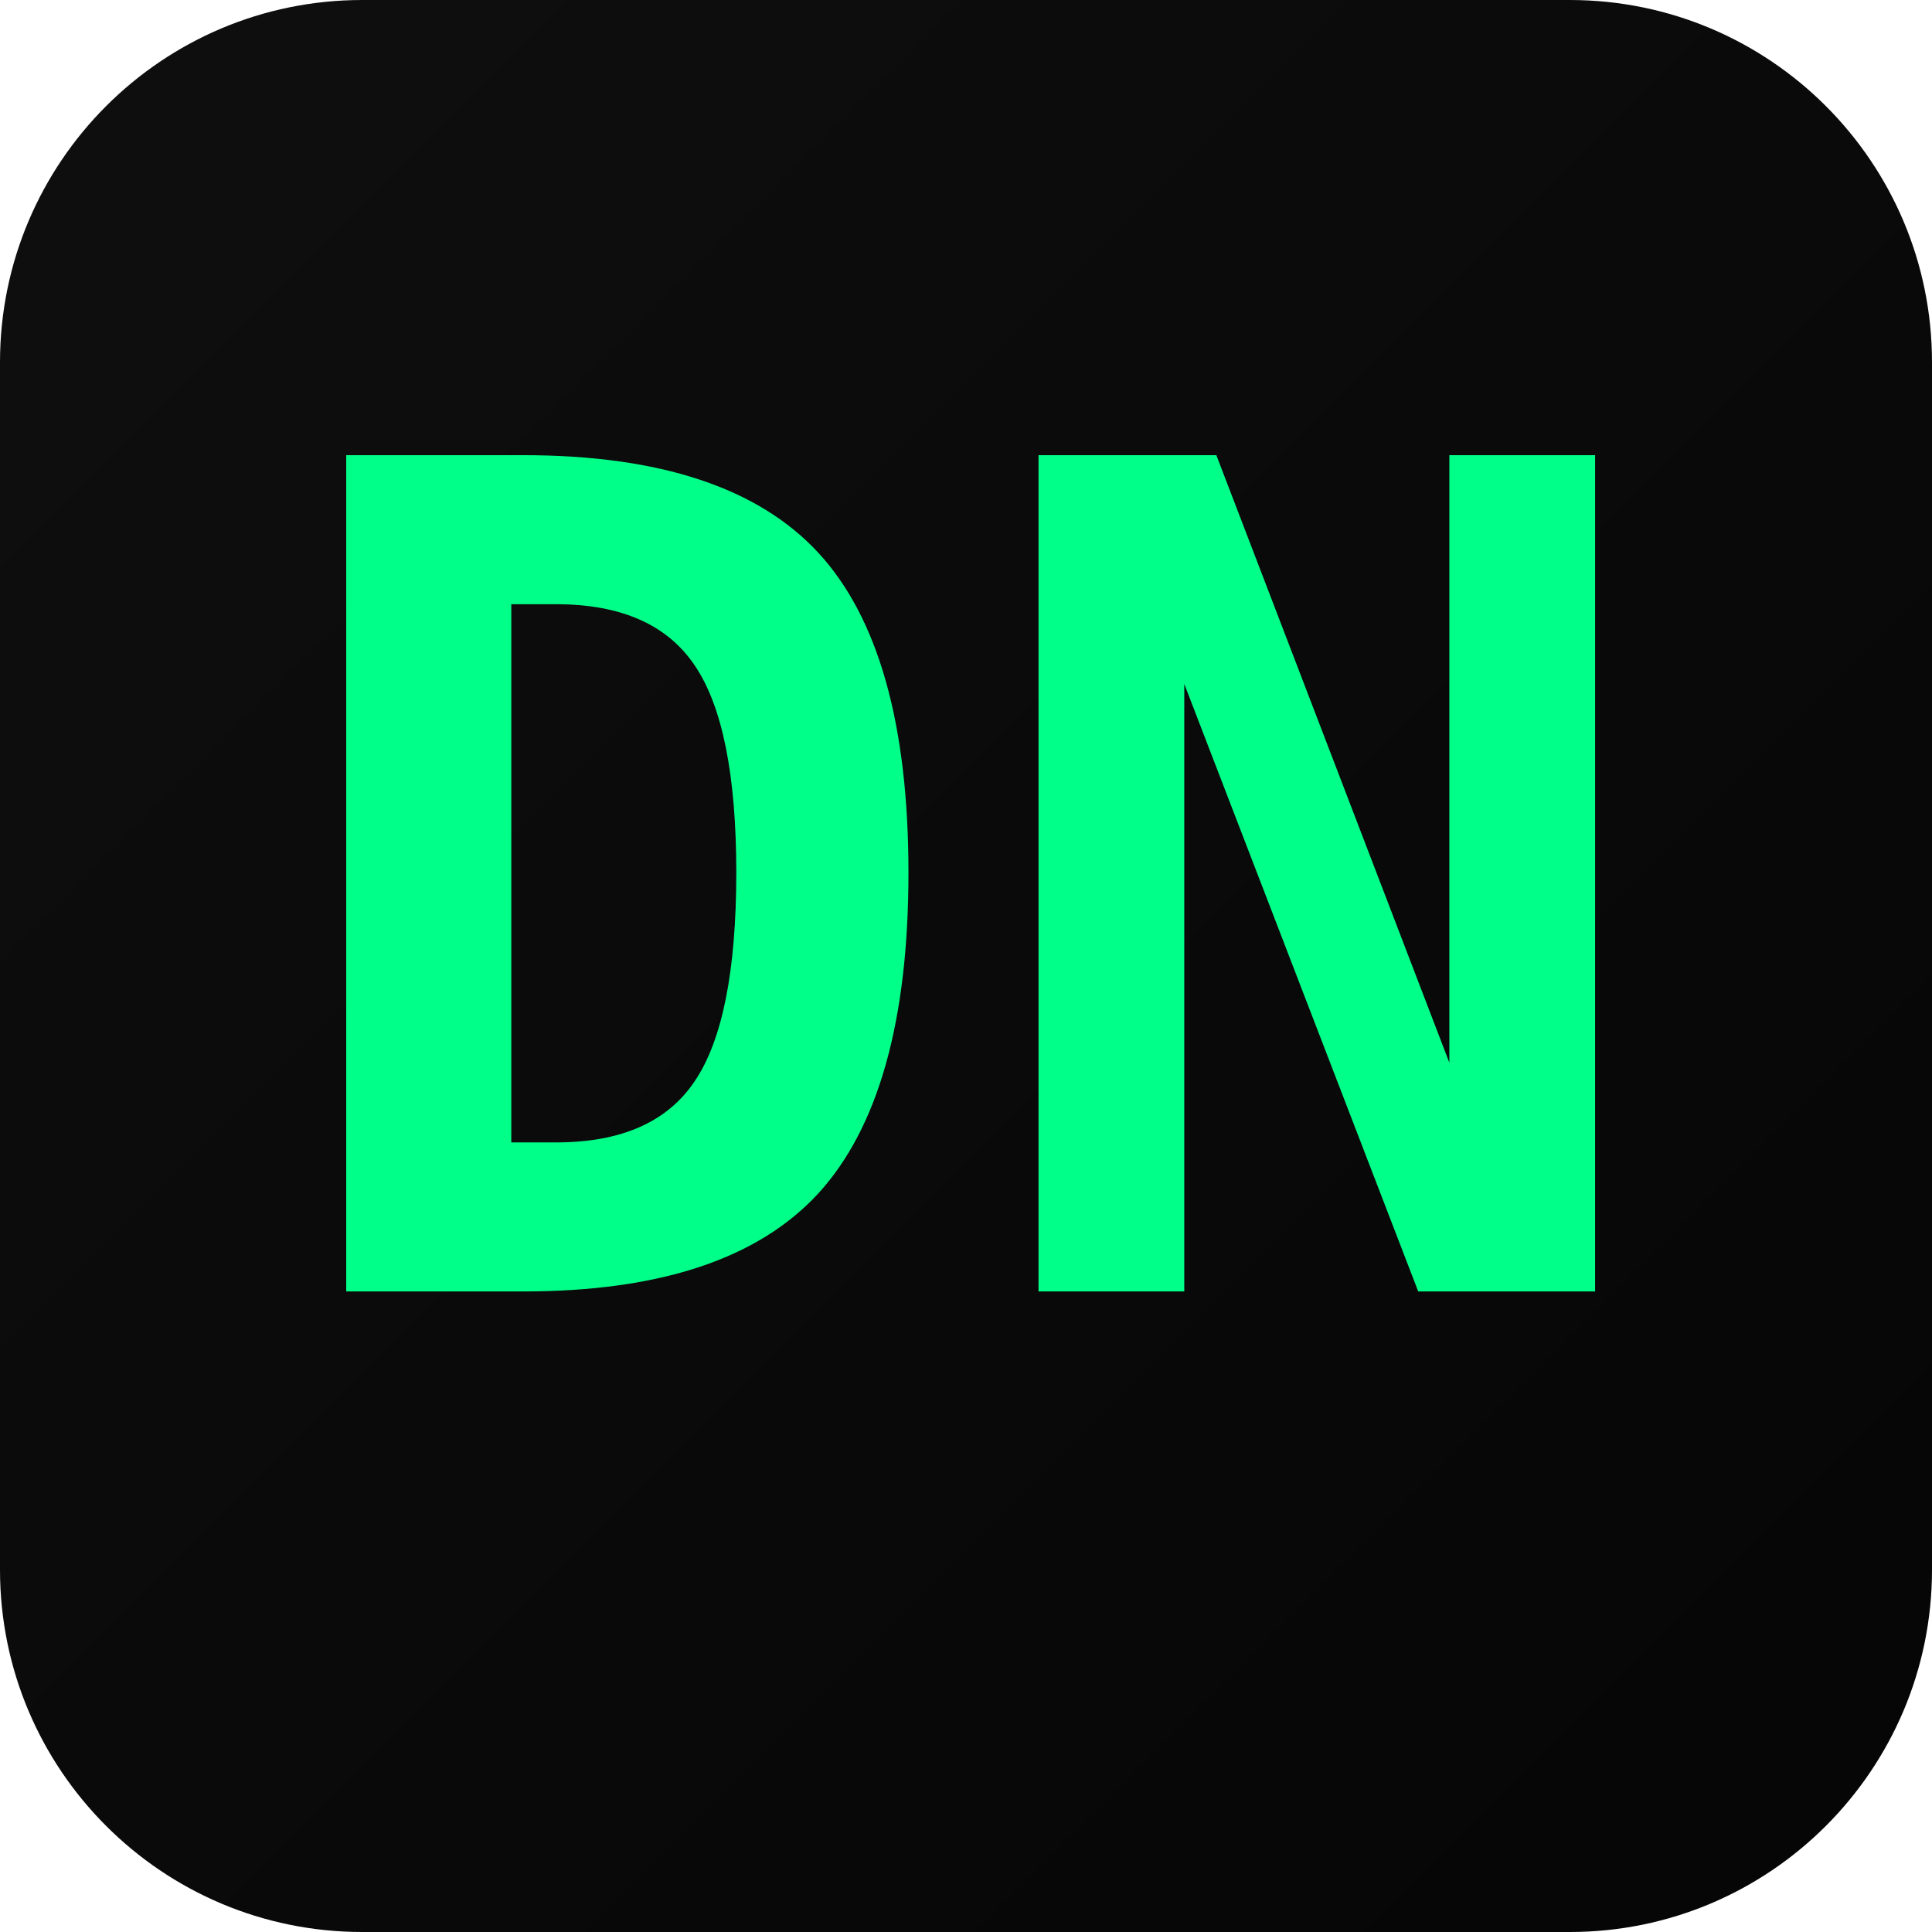
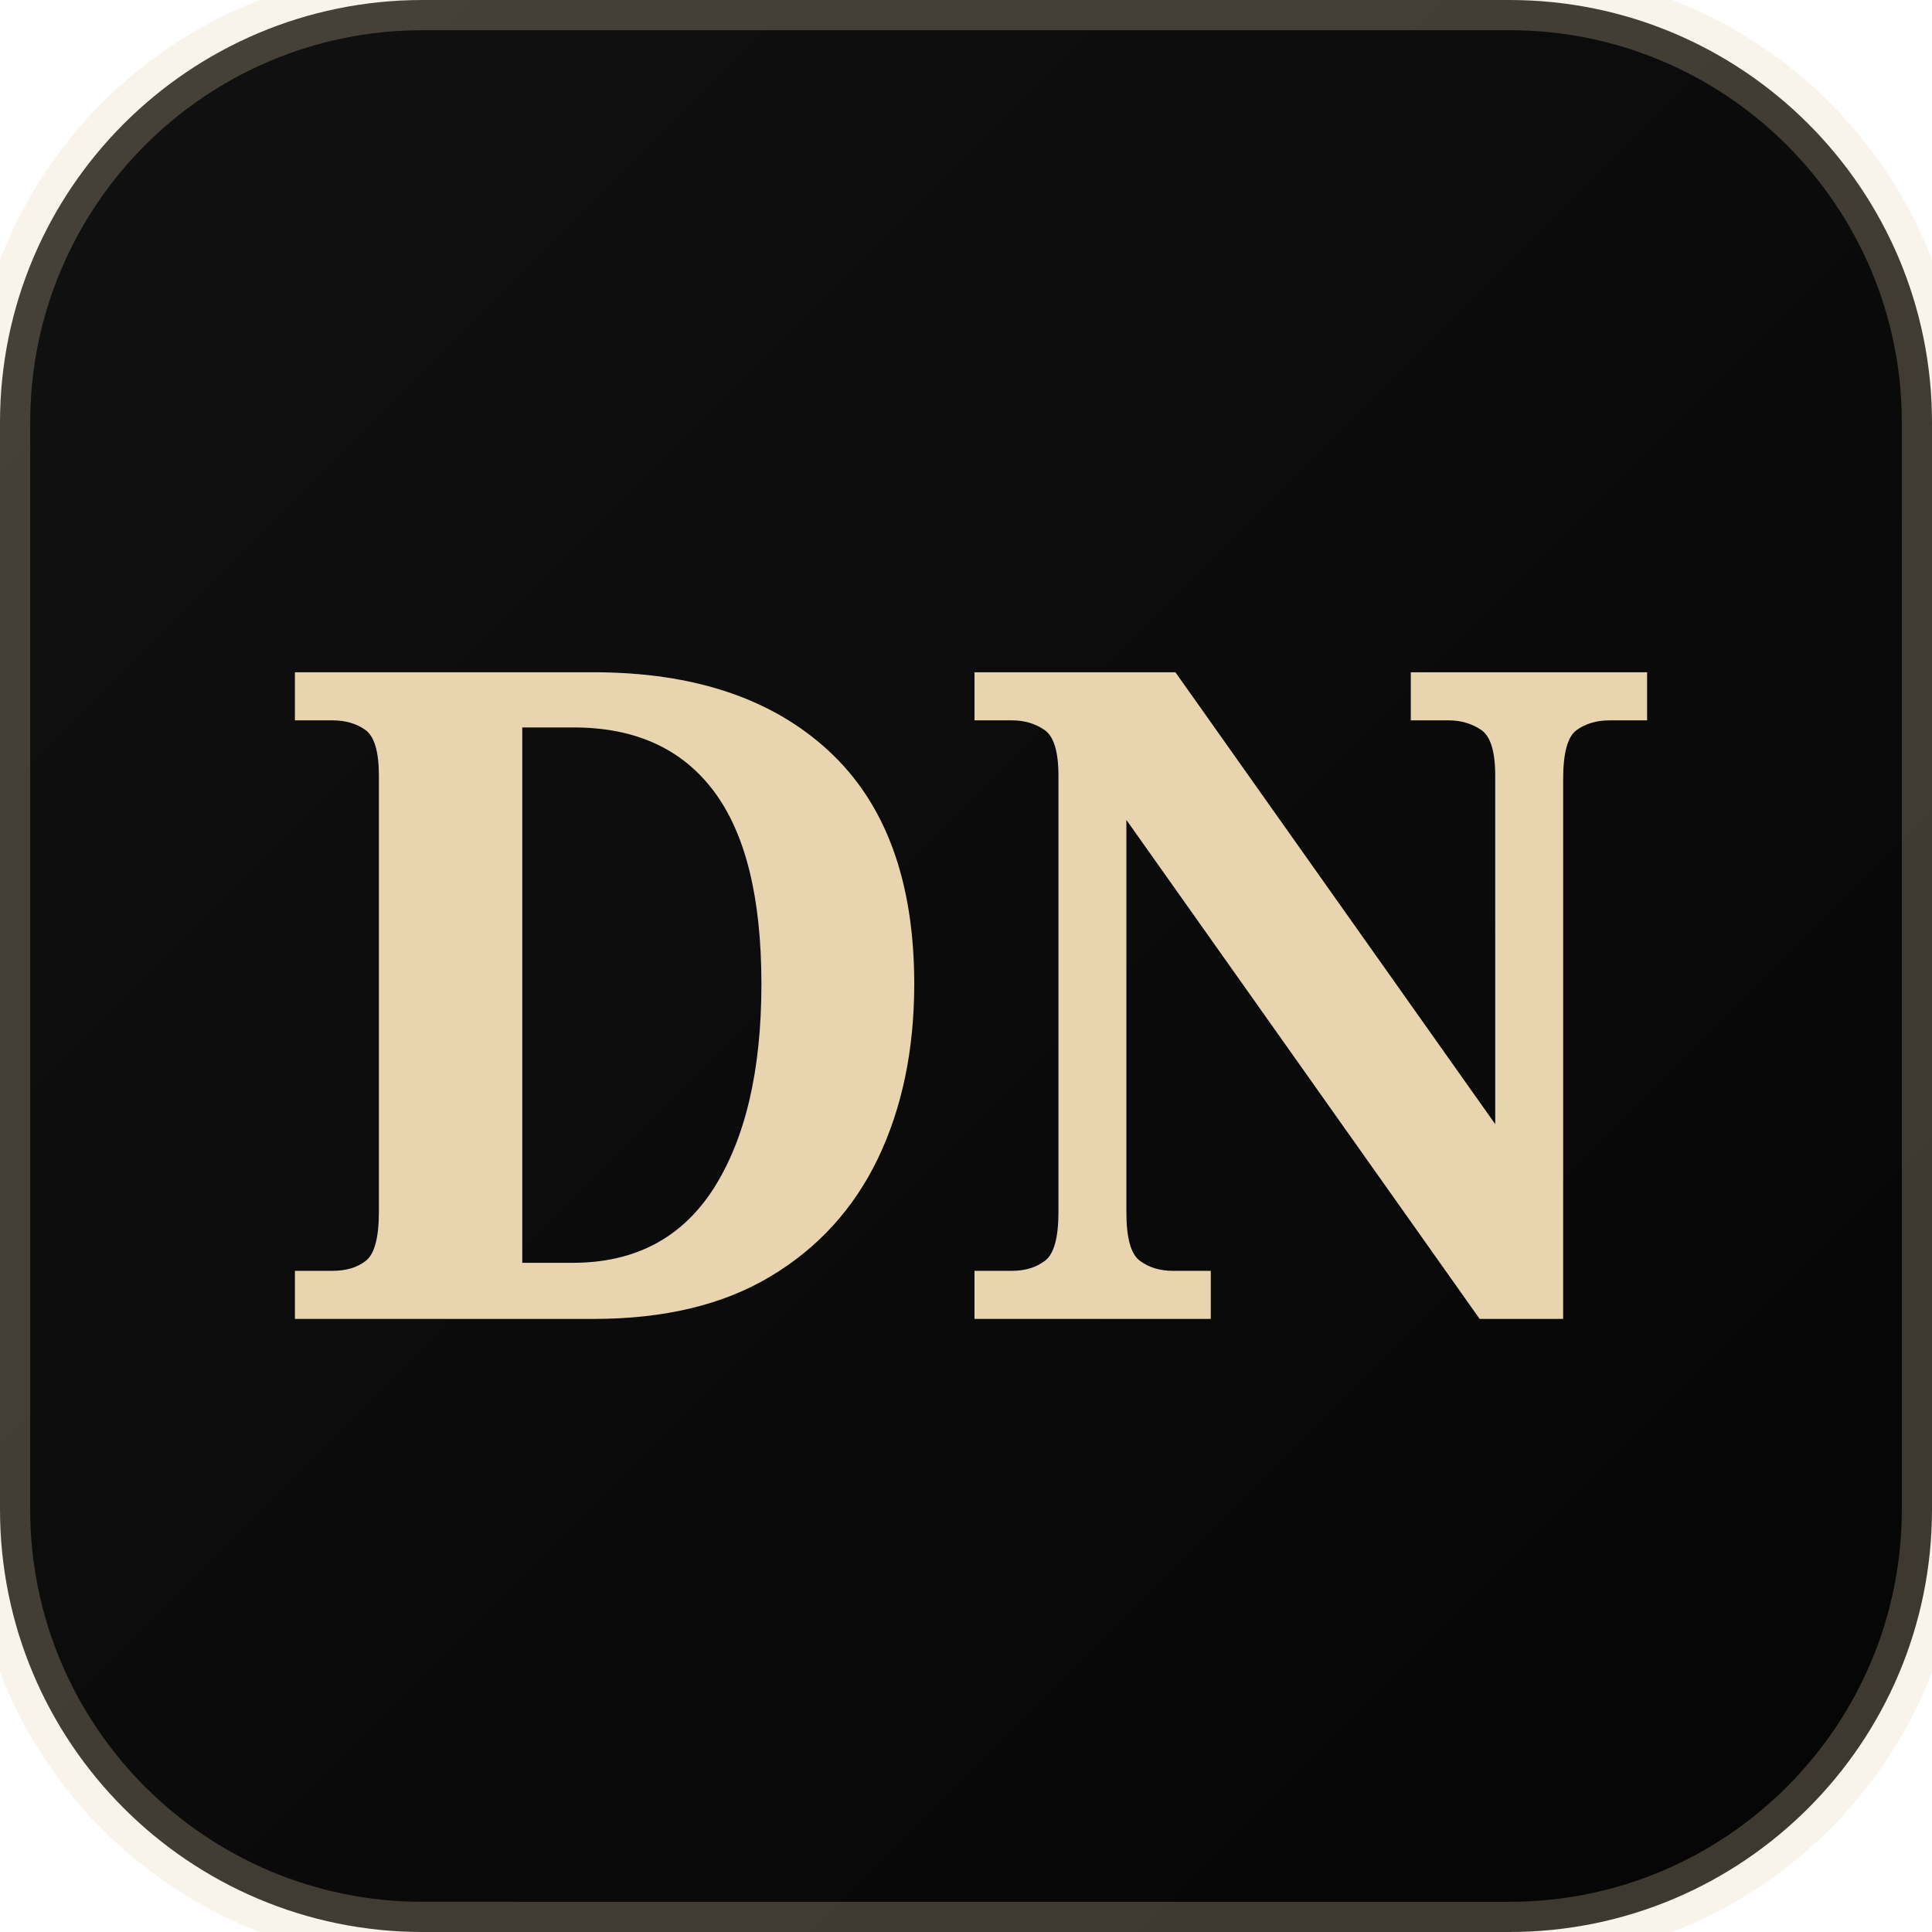
<svg xmlns="http://www.w3.org/2000/svg" viewBox="0 0 64 64">
  <defs>
    <linearGradient id="bg" x1="0%" y1="0%" x2="100%" y2="100%">
-       <stop offset="0%" stop-color="#0f0f0f" />
+       <stop offset="0%" stop-color="#111111" />
      <stop offset="100%" stop-color="#050505" />
    </linearGradient>
  </defs>
-   <rect width="64" height="64" rx="12" fill="url(#bg)" />
-   <text x="50%" y="50%" dominant-baseline="middle" text-anchor="middle" font-family="Space Mono, monospace" font-size="38" font-weight="700" fill="#00ff88" letter-spacing="0.4">
+   <rect width="64" height="64" rx="14" fill="url(#bg)" />
+   <rect width="64" height="64" rx="14" fill="none" stroke="#E8D5B0" stroke-width="2" stroke-opacity="0.25" />
+   <text x="50%" y="52%" dominant-baseline="middle" text-anchor="middle" font-family="Georgia, serif" font-size="30" font-weight="700" fill="#E8D5B0" letter-spacing="-0.5">
    DN
  </text>
</svg>
